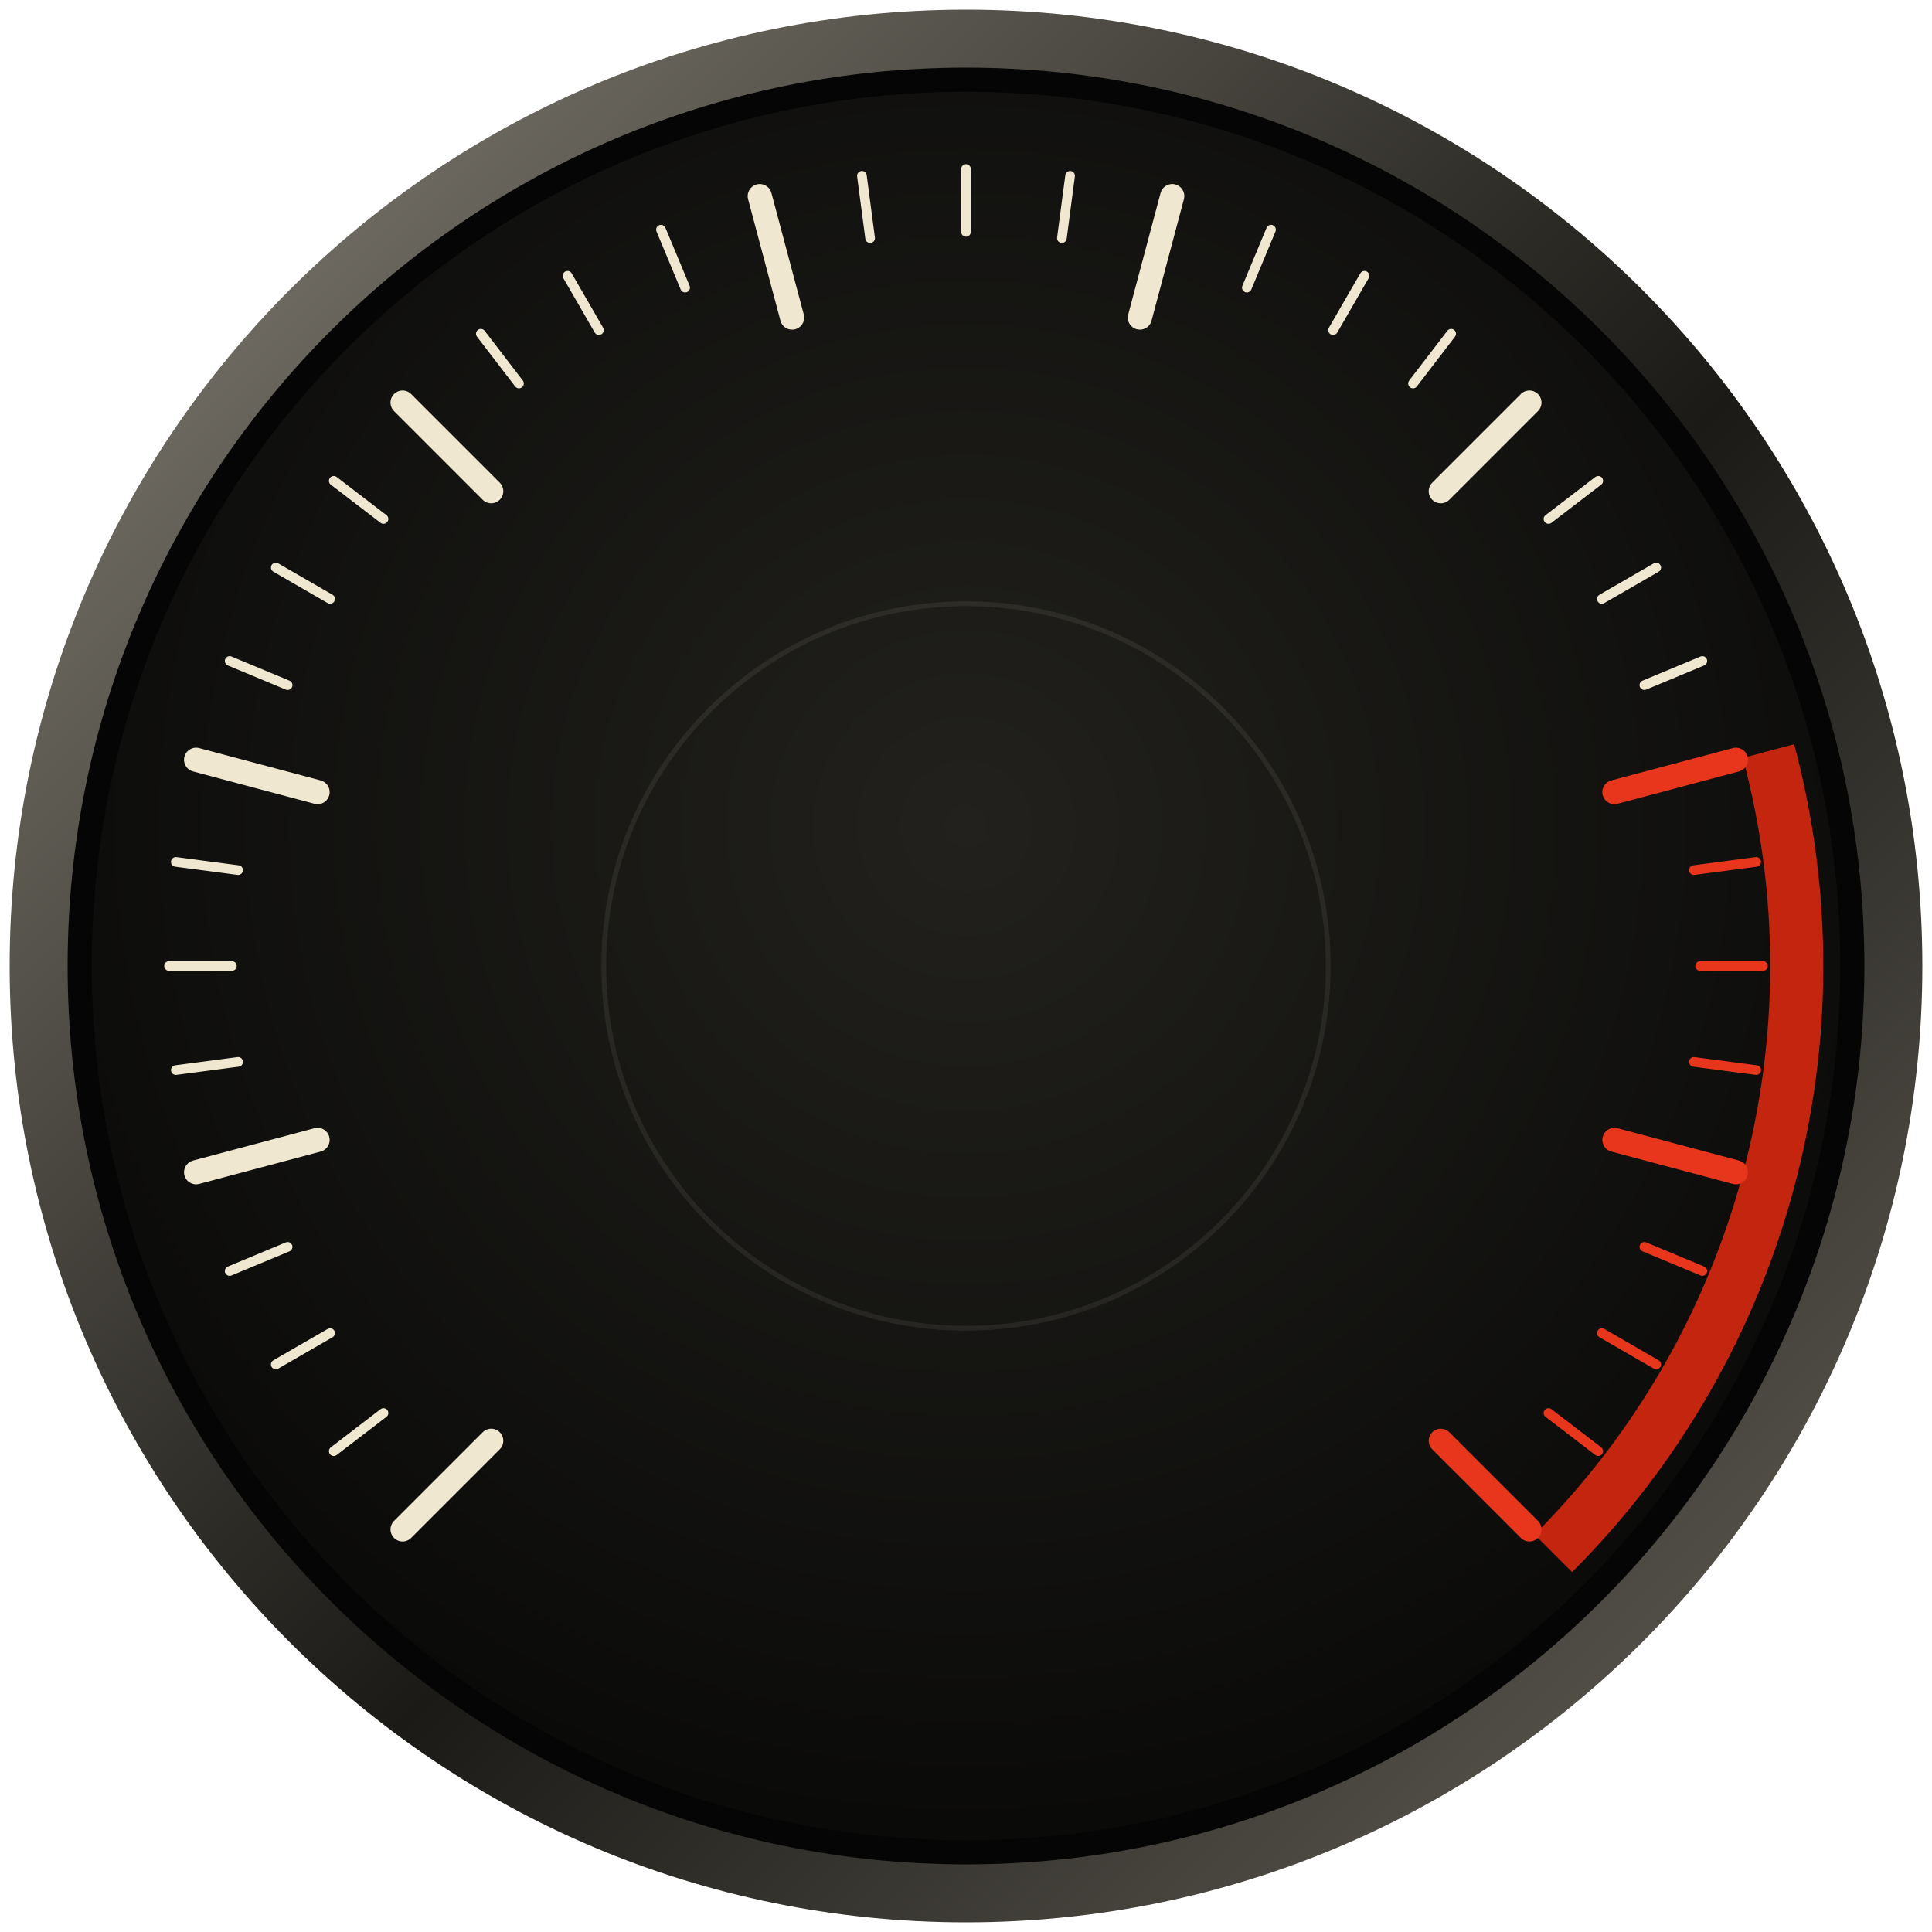
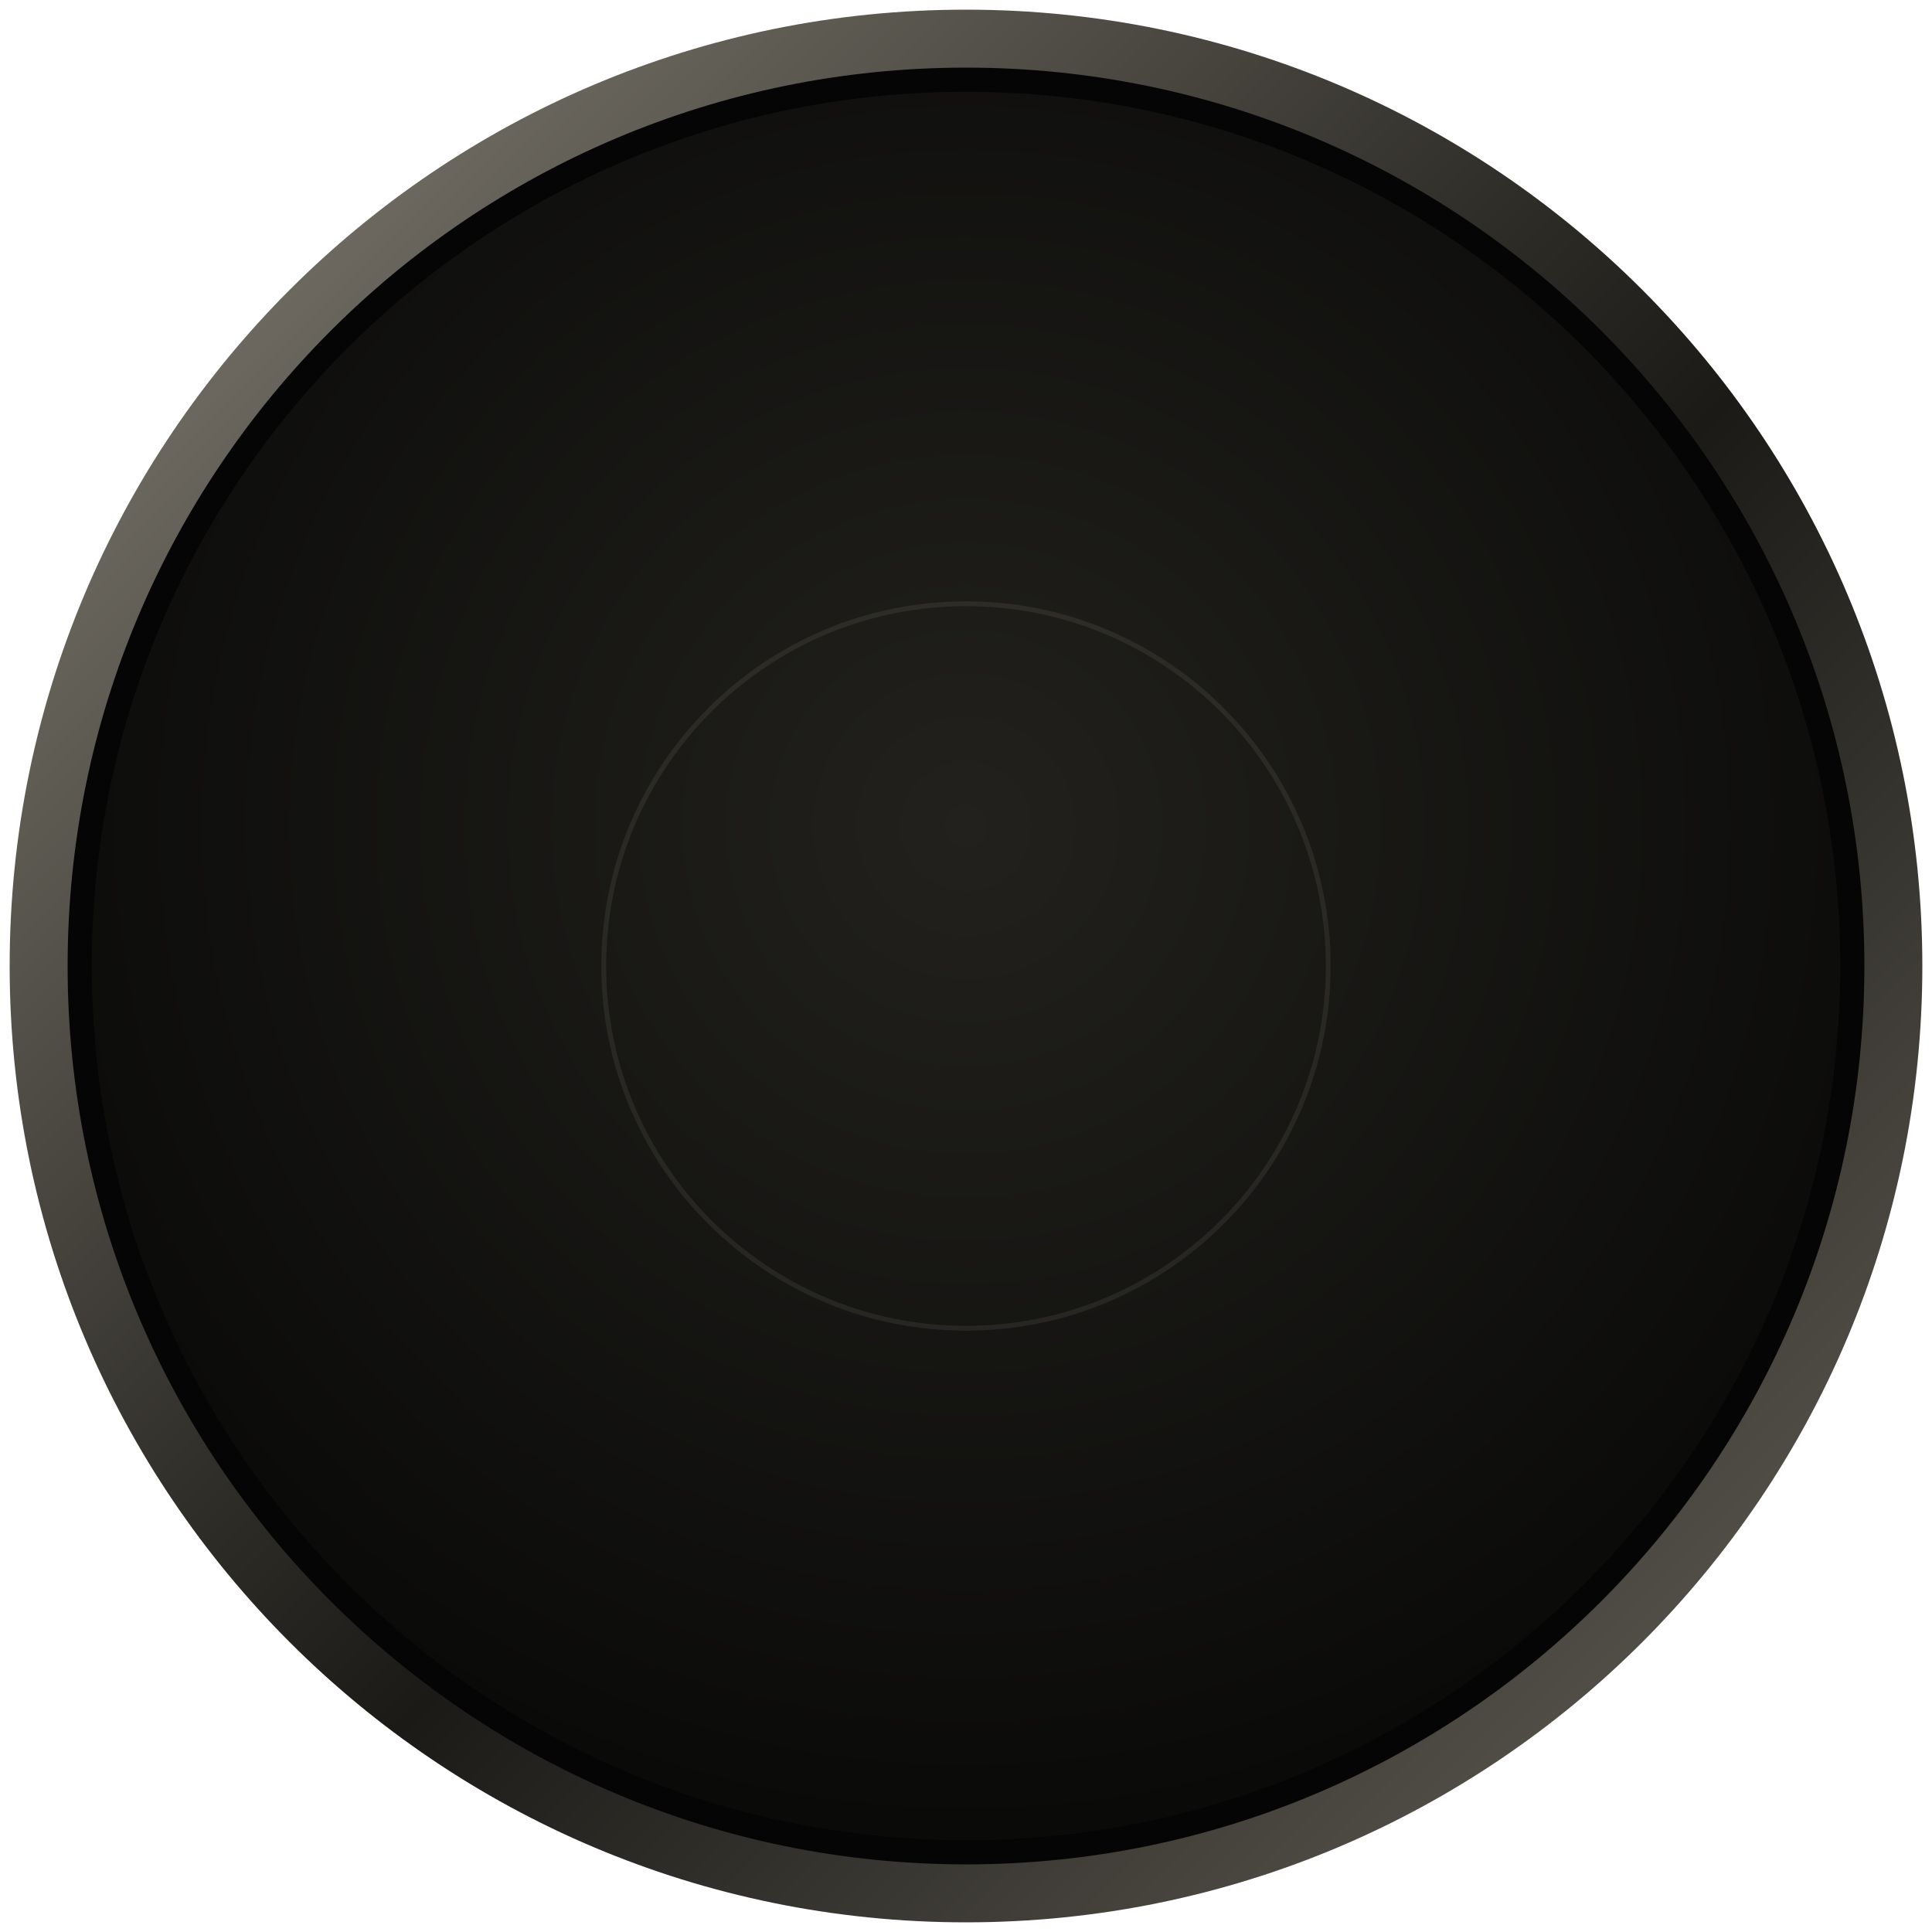
<svg xmlns="http://www.w3.org/2000/svg" width="800" height="800" viewBox="0 0 800 800">
  <defs>
    <radialGradient id="face" cx="0.5" cy="0.42" r="0.6">
      <stop offset="0" stop-color="#22211d" />
      <stop offset="1" stop-color="#090908" />
    </radialGradient>
    <linearGradient id="bezel" x1="0" y1="0" x2="1" y2="1">
      <stop offset="0" stop-color="#8b877c" />
      <stop offset="0.45" stop-color="#2e2c27" />
      <stop offset="0.55" stop-color="#1b1a17" />
      <stop offset="1" stop-color="#6c685e" />
    </linearGradient>
  </defs>
  <circle cx="400" cy="400" r="396" fill="url(#bezel)" />
  <circle cx="400" cy="400" r="372" fill="#050505" />
  <circle cx="400" cy="400" r="362" fill="url(#face)" />
-   <path d="M732.3 311.0 A 344 344 0 0 1 643.2 643.2" fill="none" stroke="#c4250f" stroke-width="22" />
-   <path d="M203.4 596.6L166.7 633.3" stroke="#efe7cf" stroke-width="10" stroke-linecap="round" />
-   <path d="M158.8 585.1L138.2 600.9" stroke="#efe7cf" stroke-width="4" stroke-linecap="round" />
-   <path d="M136.7 552.0L114.2 565.0" stroke="#efe7cf" stroke-width="4" stroke-linecap="round" />
-   <path d="M119.1 516.3L95.1 526.3" stroke="#efe7cf" stroke-width="4" stroke-linecap="round" />
-   <path d="M131.5 472.0L81.2 485.4" stroke="#efe7cf" stroke-width="10" stroke-linecap="round" />
-   <path d="M98.6 439.7L72.8 443.1" stroke="#efe7cf" stroke-width="4" stroke-linecap="round" />
-   <path d="M96.0 400.0L70.0 400.0" stroke="#efe7cf" stroke-width="4" stroke-linecap="round" />
-   <path d="M98.6 360.3L72.8 356.9" stroke="#efe7cf" stroke-width="4" stroke-linecap="round" />
-   <path d="M131.5 328.0L81.2 314.6" stroke="#efe7cf" stroke-width="10" stroke-linecap="round" />
-   <path d="M119.1 283.7L95.1 273.7" stroke="#efe7cf" stroke-width="4" stroke-linecap="round" />
-   <path d="M136.7 248.0L114.2 235.0" stroke="#efe7cf" stroke-width="4" stroke-linecap="round" />
-   <path d="M158.8 214.9L138.2 199.1" stroke="#efe7cf" stroke-width="4" stroke-linecap="round" />
-   <path d="M203.4 203.4L166.7 166.7" stroke="#efe7cf" stroke-width="10" stroke-linecap="round" />
-   <path d="M214.9 158.8L199.1 138.2" stroke="#efe7cf" stroke-width="4" stroke-linecap="round" />
-   <path d="M248.0 136.7L235.0 114.2" stroke="#efe7cf" stroke-width="4" stroke-linecap="round" />
-   <path d="M283.7 119.1L273.7 95.1" stroke="#efe7cf" stroke-width="4" stroke-linecap="round" />
-   <path d="M328.0 131.5L314.6 81.2" stroke="#efe7cf" stroke-width="10" stroke-linecap="round" />
-   <path d="M360.3 98.6L356.9 72.8" stroke="#efe7cf" stroke-width="4" stroke-linecap="round" />
-   <path d="M400.0 96.0L400.0 70.0" stroke="#efe7cf" stroke-width="4" stroke-linecap="round" />
-   <path d="M439.7 98.6L443.1 72.8" stroke="#efe7cf" stroke-width="4" stroke-linecap="round" />
-   <path d="M472.0 131.5L485.4 81.2" stroke="#efe7cf" stroke-width="10" stroke-linecap="round" />
-   <path d="M516.3 119.1L526.3 95.1" stroke="#efe7cf" stroke-width="4" stroke-linecap="round" />
-   <path d="M552.0 136.7L565.0 114.2" stroke="#efe7cf" stroke-width="4" stroke-linecap="round" />
-   <path d="M585.1 158.8L600.9 138.2" stroke="#efe7cf" stroke-width="4" stroke-linecap="round" />
-   <path d="M596.6 203.4L633.3 166.7" stroke="#efe7cf" stroke-width="10" stroke-linecap="round" />
-   <path d="M641.2 214.9L661.8 199.1" stroke="#efe7cf" stroke-width="4" stroke-linecap="round" />
-   <path d="M663.3 248.0L685.8 235.0" stroke="#efe7cf" stroke-width="4" stroke-linecap="round" />
-   <path d="M680.9 283.7L704.9 273.7" stroke="#efe7cf" stroke-width="4" stroke-linecap="round" />
-   <path d="M668.5 328.0L718.8 314.6" stroke="#e8361c" stroke-width="10" stroke-linecap="round" />
-   <path d="M701.4 360.3L727.2 356.9" stroke="#e8361c" stroke-width="4" stroke-linecap="round" />
-   <path d="M704.0 400.0L730.0 400.0" stroke="#e8361c" stroke-width="4" stroke-linecap="round" />
-   <path d="M701.4 439.7L727.2 443.1" stroke="#e8361c" stroke-width="4" stroke-linecap="round" />
-   <path d="M668.5 472.0L718.8 485.4" stroke="#e8361c" stroke-width="10" stroke-linecap="round" />
-   <path d="M680.9 516.3L704.9 526.3" stroke="#e8361c" stroke-width="4" stroke-linecap="round" />
-   <path d="M663.3 552.0L685.8 565.0" stroke="#e8361c" stroke-width="4" stroke-linecap="round" />
-   <path d="M641.2 585.1L661.8 600.9" stroke="#e8361c" stroke-width="4" stroke-linecap="round" />
-   <path d="M596.6 596.6L633.3 633.3" stroke="#e8361c" stroke-width="10" stroke-linecap="round" />
  <circle cx="400" cy="400" r="150" fill="none" stroke="#efe7cf" stroke-opacity="0.08" stroke-width="2" />
</svg>
